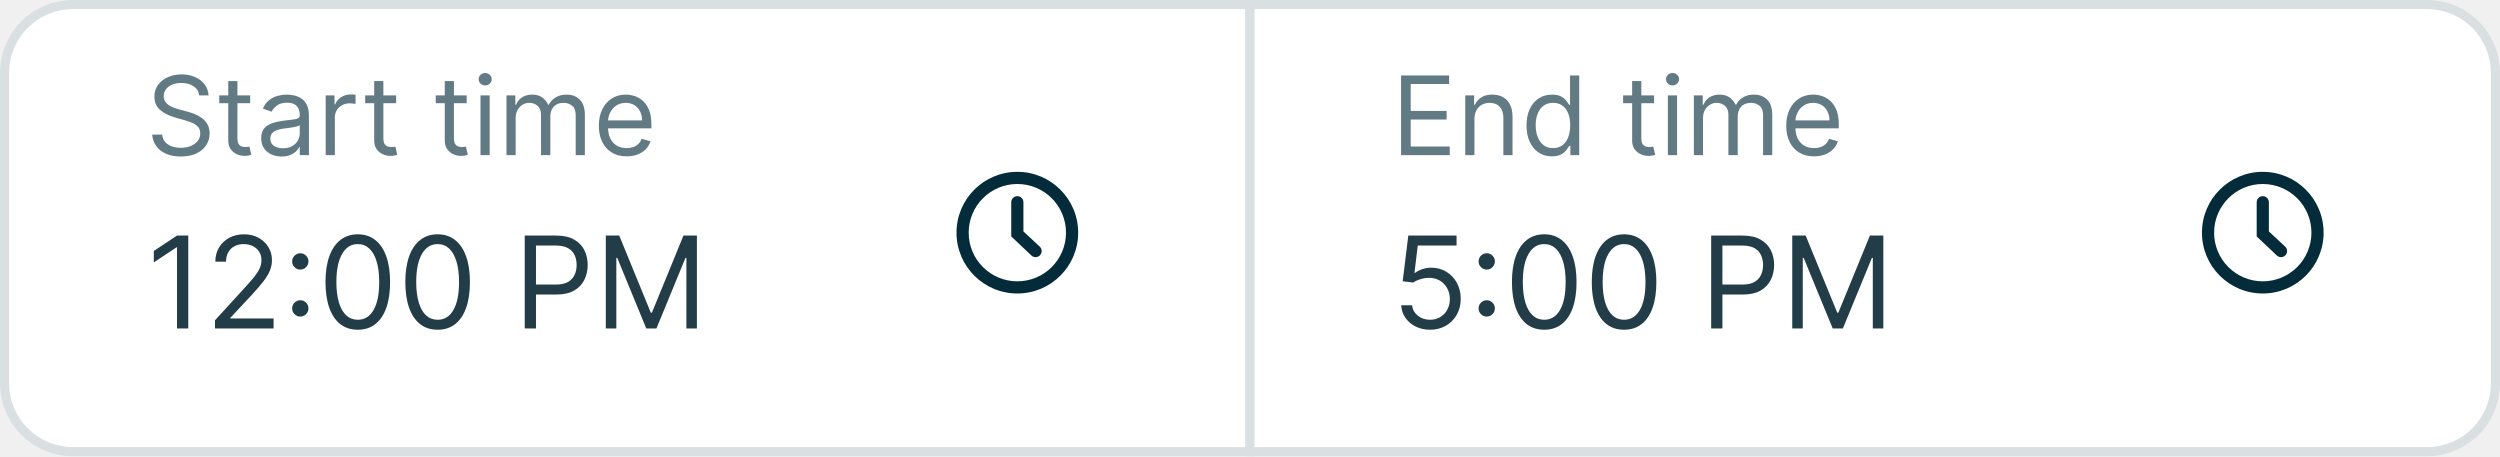
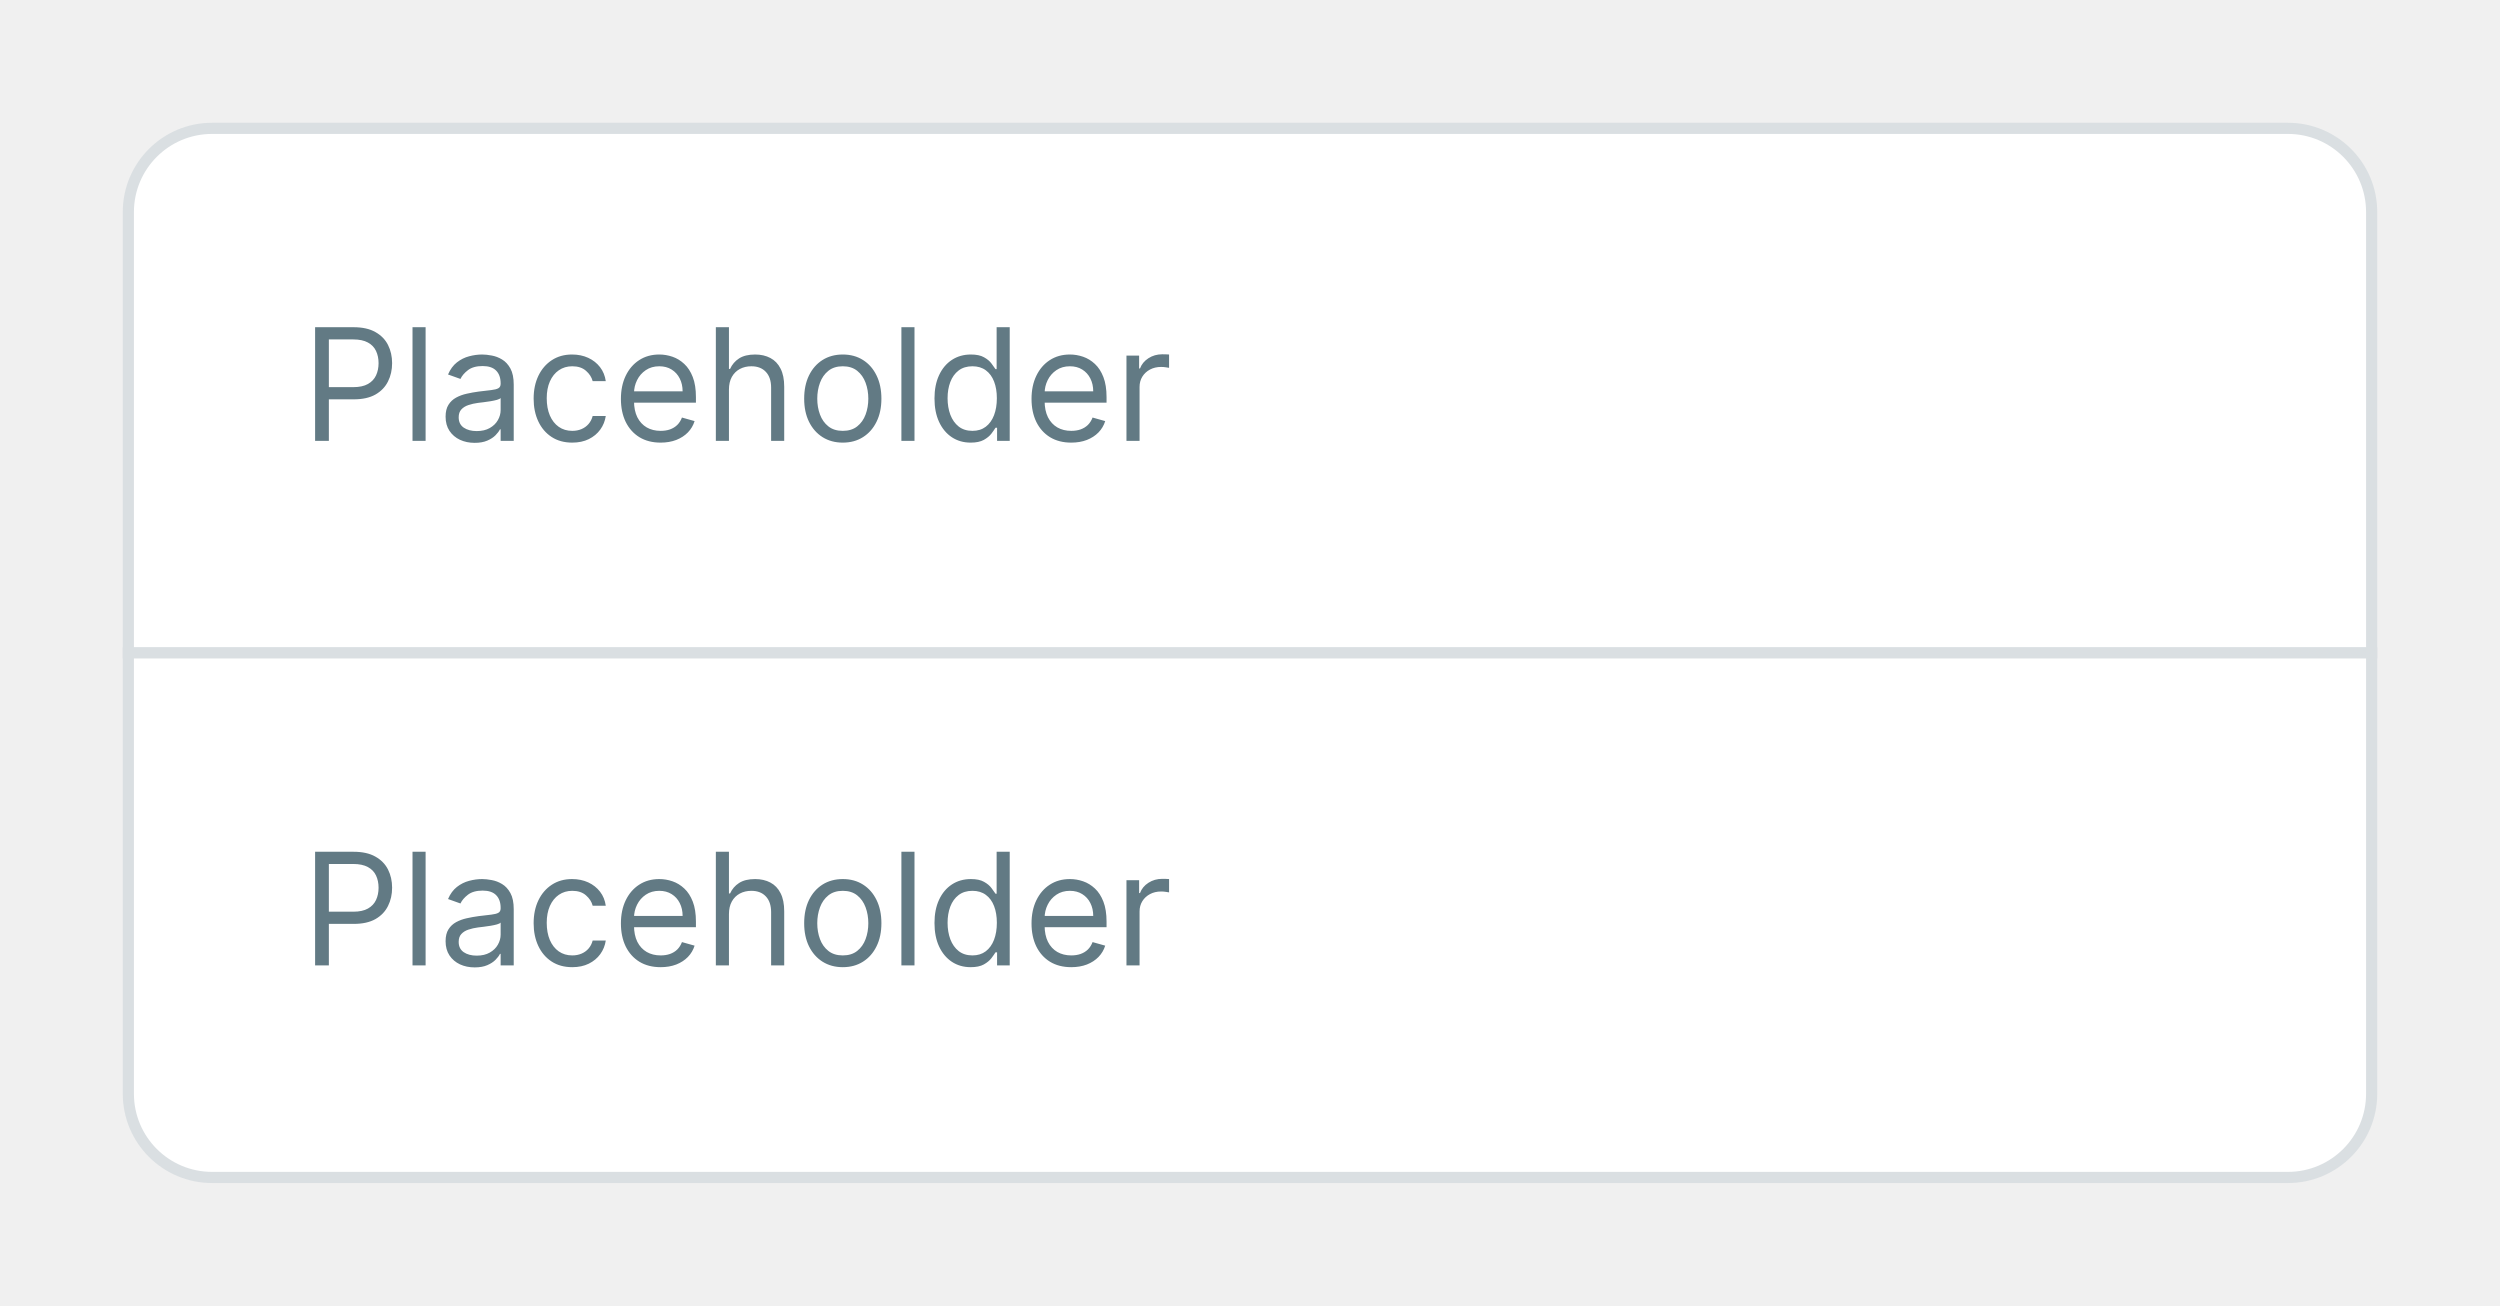
- <svg xmlns="http://www.w3.org/2000/svg" width="274" height="50" viewBox="0 0 274 50" fill="none">
-   <path d="M8 0.5H137V49.5H8C3.858 49.5 0.5 46.142 0.5 42V8C0.5 3.858 3.858 0.5 8 0.5Z" fill="white" />
-   <path d="M8 0.5H137V49.5H8C3.858 49.5 0.5 46.142 0.5 42V8C0.5 3.858 3.858 0.5 8 0.5Z" stroke="#DADFE2" stroke-linecap="round" />
-   <path d="M21.829 10.454C21.778 10.023 21.571 9.688 21.207 9.449C20.844 9.21 20.398 9.091 19.869 9.091C19.483 9.091 19.145 9.153 18.855 9.278C18.568 9.403 18.344 9.575 18.182 9.794C18.023 10.013 17.943 10.261 17.943 10.54C17.943 10.773 17.999 10.973 18.109 11.141C18.223 11.305 18.368 11.443 18.544 11.554C18.72 11.662 18.905 11.751 19.098 11.822C19.291 11.891 19.469 11.946 19.631 11.989L20.517 12.227C20.744 12.287 20.997 12.369 21.276 12.474C21.557 12.579 21.825 12.723 22.081 12.905C22.34 13.084 22.553 13.314 22.72 13.595C22.888 13.876 22.972 14.222 22.972 14.631C22.972 15.102 22.848 15.528 22.601 15.909C22.357 16.29 21.999 16.592 21.527 16.817C21.058 17.041 20.489 17.153 19.818 17.153C19.193 17.153 18.652 17.053 18.195 16.851C17.74 16.649 17.382 16.368 17.121 16.007C16.862 15.646 16.716 15.227 16.682 14.75H17.773C17.801 15.079 17.912 15.352 18.105 15.568C18.301 15.781 18.548 15.94 18.847 16.046C19.148 16.148 19.472 16.199 19.818 16.199C20.222 16.199 20.584 16.134 20.905 16.003C21.226 15.869 21.48 15.685 21.668 15.449C21.855 15.21 21.949 14.932 21.949 14.614C21.949 14.324 21.868 14.088 21.706 13.906C21.544 13.724 21.331 13.577 21.067 13.463C20.803 13.349 20.517 13.25 20.21 13.165L19.136 12.858C18.454 12.662 17.915 12.382 17.517 12.018C17.119 11.655 16.921 11.179 16.921 10.591C16.921 10.102 17.053 9.676 17.317 9.312C17.584 8.946 17.942 8.662 18.391 8.46C18.842 8.256 19.347 8.153 19.903 8.153C20.466 8.153 20.966 8.254 21.403 8.456C21.841 8.655 22.188 8.928 22.443 9.274C22.702 9.621 22.838 10.014 22.852 10.454H21.829ZM27.419 10.454V11.307H24.027V10.454H27.419ZM25.016 8.886H26.022V15.125C26.022 15.409 26.063 15.622 26.145 15.764C26.23 15.903 26.338 15.997 26.469 16.046C26.603 16.091 26.743 16.114 26.891 16.114C27.002 16.114 27.093 16.108 27.164 16.097C27.235 16.082 27.291 16.071 27.334 16.062L27.539 16.966C27.471 16.991 27.375 17.017 27.253 17.043C27.131 17.071 26.976 17.085 26.789 17.085C26.505 17.085 26.226 17.024 25.953 16.902C25.684 16.78 25.459 16.594 25.28 16.344C25.104 16.094 25.016 15.778 25.016 15.398V8.886ZM30.858 17.153C30.444 17.153 30.067 17.075 29.729 16.919C29.391 16.76 29.122 16.531 28.924 16.233C28.725 15.932 28.625 15.568 28.625 15.142C28.625 14.767 28.699 14.463 28.847 14.23C28.995 13.994 29.192 13.81 29.439 13.676C29.686 13.543 29.959 13.443 30.258 13.378C30.559 13.31 30.861 13.256 31.165 13.216C31.563 13.165 31.885 13.126 32.133 13.101C32.383 13.072 32.564 13.026 32.678 12.96C32.794 12.895 32.853 12.781 32.853 12.619V12.585C32.853 12.165 32.738 11.838 32.508 11.605C32.28 11.372 31.935 11.256 31.472 11.256C30.992 11.256 30.615 11.361 30.343 11.571C30.07 11.781 29.878 12.006 29.767 12.244L28.813 11.903C28.983 11.506 29.211 11.196 29.495 10.974C29.782 10.75 30.094 10.594 30.432 10.506C30.773 10.415 31.108 10.369 31.438 10.369C31.648 10.369 31.89 10.395 32.162 10.446C32.438 10.494 32.703 10.595 32.959 10.749C33.218 10.902 33.432 11.133 33.603 11.443C33.773 11.753 33.858 12.168 33.858 12.688V17H32.853V16.114H32.801C32.733 16.256 32.62 16.408 32.461 16.57C32.301 16.732 32.09 16.869 31.826 16.983C31.561 17.097 31.239 17.153 30.858 17.153ZM31.012 16.25C31.409 16.25 31.745 16.172 32.017 16.016C32.293 15.859 32.5 15.658 32.64 15.411C32.782 15.163 32.853 14.903 32.853 14.631V13.71C32.81 13.761 32.716 13.808 32.571 13.851C32.429 13.891 32.265 13.926 32.077 13.957C31.892 13.986 31.712 14.011 31.536 14.034C31.363 14.054 31.222 14.071 31.114 14.085C30.853 14.119 30.608 14.175 30.381 14.251C30.157 14.325 29.975 14.438 29.836 14.588C29.699 14.736 29.631 14.938 29.631 15.193C29.631 15.543 29.76 15.807 30.019 15.986C30.28 16.162 30.611 16.25 31.012 16.25ZM35.694 17V10.454H36.666V11.443H36.734C36.853 11.119 37.069 10.857 37.381 10.655C37.694 10.453 38.046 10.352 38.438 10.352C38.512 10.352 38.604 10.354 38.715 10.357C38.826 10.359 38.91 10.364 38.967 10.369V11.392C38.932 11.383 38.854 11.371 38.732 11.354C38.613 11.334 38.486 11.324 38.353 11.324C38.035 11.324 37.751 11.391 37.501 11.524C37.254 11.655 37.057 11.837 36.913 12.07C36.771 12.3 36.7 12.562 36.7 12.858V17H35.694ZM43.416 10.454V11.307H40.023V10.454H43.416ZM41.012 8.886H42.018V15.125C42.018 15.409 42.059 15.622 42.141 15.764C42.227 15.903 42.334 15.997 42.465 16.046C42.599 16.091 42.739 16.114 42.887 16.114C42.998 16.114 43.089 16.108 43.16 16.097C43.231 16.082 43.288 16.071 43.33 16.062L43.535 16.966C43.467 16.991 43.371 17.017 43.249 17.043C43.127 17.071 42.972 17.085 42.785 17.085C42.501 17.085 42.222 17.024 41.95 16.902C41.68 16.78 41.455 16.594 41.276 16.344C41.1 16.094 41.012 15.778 41.012 15.398V8.886ZM51.15 10.454V11.307H47.758V10.454H51.15ZM48.746 8.886H49.752V15.125C49.752 15.409 49.793 15.622 49.876 15.764C49.961 15.903 50.069 15.997 50.2 16.046C50.333 16.091 50.474 16.114 50.621 16.114C50.732 16.114 50.823 16.108 50.894 16.097C50.965 16.082 51.022 16.071 51.065 16.062L51.269 16.966C51.201 16.991 51.106 17.017 50.984 17.043C50.861 17.071 50.707 17.085 50.519 17.085C50.235 17.085 49.957 17.024 49.684 16.902C49.414 16.78 49.19 16.594 49.011 16.344C48.834 16.094 48.746 15.778 48.746 15.398V8.886ZM52.663 17V10.454H53.668V17H52.663ZM53.174 9.364C52.978 9.364 52.809 9.297 52.667 9.163C52.528 9.03 52.458 8.869 52.458 8.682C52.458 8.494 52.528 8.334 52.667 8.2C52.809 8.067 52.978 8 53.174 8C53.37 8 53.538 8.067 53.677 8.2C53.819 8.334 53.89 8.494 53.89 8.682C53.89 8.869 53.819 9.03 53.677 9.163C53.538 9.297 53.37 9.364 53.174 9.364ZM55.51 17V10.454H56.482V11.477H56.567C56.703 11.128 56.924 10.857 57.228 10.663C57.532 10.467 57.897 10.369 58.323 10.369C58.755 10.369 59.114 10.467 59.401 10.663C59.691 10.857 59.916 11.128 60.078 11.477H60.147C60.314 11.139 60.566 10.871 60.901 10.672C61.236 10.47 61.638 10.369 62.107 10.369C62.692 10.369 63.171 10.553 63.543 10.919C63.915 11.283 64.101 11.849 64.101 12.619V17H63.096V12.619C63.096 12.136 62.963 11.791 62.699 11.584C62.435 11.376 62.124 11.273 61.766 11.273C61.306 11.273 60.949 11.412 60.696 11.69C60.444 11.966 60.317 12.315 60.317 12.739V17H59.294V12.517C59.294 12.145 59.174 11.845 58.932 11.618C58.691 11.388 58.38 11.273 57.999 11.273C57.738 11.273 57.493 11.342 57.266 11.482C57.041 11.621 56.86 11.814 56.721 12.061C56.584 12.305 56.516 12.588 56.516 12.909V17H55.51ZM68.684 17.136C68.054 17.136 67.51 16.997 67.052 16.719C66.598 16.438 66.247 16.046 66 15.543C65.755 15.037 65.633 14.449 65.633 13.778C65.633 13.108 65.755 12.517 66 12.006C66.247 11.492 66.591 11.091 67.031 10.804C67.474 10.514 67.991 10.369 68.582 10.369C68.923 10.369 69.26 10.426 69.592 10.54C69.924 10.653 70.227 10.838 70.5 11.094C70.772 11.347 70.99 11.682 71.152 12.099C71.314 12.517 71.394 13.031 71.394 13.642V14.068H66.349V13.199H70.372C70.372 12.829 70.298 12.5 70.15 12.21C70.005 11.921 69.798 11.692 69.528 11.524C69.261 11.357 68.946 11.273 68.582 11.273C68.181 11.273 67.835 11.372 67.542 11.571C67.252 11.767 67.029 12.023 66.873 12.338C66.717 12.653 66.639 12.992 66.639 13.352V13.932C66.639 14.426 66.724 14.845 66.894 15.189C67.068 15.53 67.308 15.79 67.615 15.969C67.921 16.145 68.278 16.233 68.684 16.233C68.948 16.233 69.187 16.196 69.4 16.122C69.616 16.046 69.802 15.932 69.959 15.781C70.115 15.628 70.235 15.438 70.321 15.21L71.292 15.483C71.19 15.812 71.018 16.102 70.777 16.352C70.535 16.599 70.237 16.793 69.882 16.932C69.527 17.068 69.127 17.136 68.684 17.136Z" fill="#627A84" />
-   <path d="M20.634 25.818V36H19.401V27.111H19.341L16.855 28.761V27.509L19.401 25.818H20.634ZM23.562 36V35.105L26.923 31.426C27.317 30.995 27.642 30.621 27.897 30.303C28.152 29.981 28.341 29.68 28.464 29.398C28.59 29.113 28.653 28.814 28.653 28.503C28.653 28.145 28.567 27.835 28.394 27.573C28.225 27.311 27.993 27.109 27.698 26.967C27.403 26.824 27.072 26.753 26.704 26.753C26.313 26.753 25.971 26.834 25.68 26.996C25.391 27.155 25.168 27.379 25.009 27.668C24.853 27.956 24.775 28.294 24.775 28.682H23.602C23.602 28.085 23.739 27.562 24.014 27.111C24.289 26.66 24.664 26.309 25.138 26.057C25.615 25.805 26.15 25.679 26.744 25.679C27.34 25.679 27.869 25.805 28.329 26.057C28.79 26.309 29.151 26.648 29.413 27.076C29.675 27.504 29.806 27.979 29.806 28.503C29.806 28.877 29.738 29.244 29.602 29.602C29.47 29.956 29.238 30.352 28.906 30.79C28.578 31.224 28.122 31.754 27.539 32.381L25.252 34.827V34.906H29.985V36H23.562ZM32.913 34.697C32.668 34.697 32.458 34.61 32.282 34.434C32.106 34.258 32.019 34.048 32.019 33.803C32.019 33.557 32.106 33.347 32.282 33.171C32.458 32.995 32.668 32.908 32.913 32.908C33.159 32.908 33.369 32.995 33.545 33.171C33.72 33.347 33.808 33.557 33.808 33.803C33.808 33.965 33.767 34.114 33.684 34.25C33.604 34.386 33.497 34.495 33.361 34.578C33.228 34.658 33.079 34.697 32.913 34.697ZM32.913 29.547C32.668 29.547 32.458 29.459 32.282 29.283C32.106 29.108 32.019 28.897 32.019 28.652C32.019 28.407 32.106 28.196 32.282 28.021C32.458 27.845 32.668 27.757 32.913 27.757C33.159 27.757 33.369 27.845 33.545 28.021C33.72 28.196 33.808 28.407 33.808 28.652C33.808 28.814 33.767 28.963 33.684 29.099C33.604 29.235 33.497 29.345 33.361 29.428C33.228 29.507 33.079 29.547 32.913 29.547ZM39.215 36.139C38.466 36.139 37.828 35.935 37.301 35.528C36.774 35.117 36.371 34.522 36.093 33.743C35.814 32.961 35.675 32.016 35.675 30.909C35.675 29.809 35.814 28.869 36.093 28.09C36.374 27.308 36.779 26.711 37.306 26.3C37.836 25.886 38.472 25.679 39.215 25.679C39.957 25.679 40.592 25.886 41.119 26.3C41.649 26.711 42.054 27.308 42.332 28.09C42.614 28.869 42.755 29.809 42.755 30.909C42.755 32.016 42.615 32.961 42.337 33.743C42.059 34.522 41.656 35.117 41.129 35.528C40.602 35.935 39.964 36.139 39.215 36.139ZM39.215 35.045C39.957 35.045 40.534 34.688 40.945 33.972C41.356 33.256 41.561 32.235 41.561 30.909C41.561 30.027 41.467 29.277 41.278 28.657C41.092 28.037 40.824 27.565 40.473 27.24C40.125 26.915 39.705 26.753 39.215 26.753C38.479 26.753 37.904 27.116 37.49 27.842C37.075 28.564 36.868 29.587 36.868 30.909C36.868 31.791 36.961 32.54 37.147 33.156C37.332 33.773 37.599 34.242 37.947 34.563C38.298 34.885 38.721 35.045 39.215 35.045ZM47.965 36.139C47.216 36.139 46.578 35.935 46.051 35.528C45.524 35.117 45.121 34.522 44.843 33.743C44.564 32.961 44.425 32.016 44.425 30.909C44.425 29.809 44.564 28.869 44.843 28.09C45.124 27.308 45.529 26.711 46.056 26.3C46.586 25.886 47.222 25.679 47.965 25.679C48.707 25.679 49.342 25.886 49.869 26.3C50.399 26.711 50.804 27.308 51.082 28.09C51.364 28.869 51.505 29.809 51.505 30.909C51.505 32.016 51.365 32.961 51.087 33.743C50.809 34.522 50.406 35.117 49.879 35.528C49.352 35.935 48.714 36.139 47.965 36.139ZM47.965 35.045C48.707 35.045 49.284 34.688 49.695 33.972C50.106 33.256 50.311 32.235 50.311 30.909C50.311 30.027 50.217 29.277 50.028 28.657C49.842 28.037 49.574 27.565 49.223 27.24C48.875 26.915 48.455 26.753 47.965 26.753C47.229 26.753 46.654 27.116 46.24 27.842C45.825 28.564 45.618 29.587 45.618 30.909C45.618 31.791 45.711 32.54 45.897 33.156C46.082 33.773 46.349 34.242 46.697 34.563C47.048 34.885 47.471 35.045 47.965 35.045ZM57.51 36V25.818H60.951C61.749 25.818 62.402 25.962 62.909 26.251C63.42 26.536 63.798 26.922 64.043 27.409C64.288 27.896 64.411 28.44 64.411 29.04C64.411 29.64 64.288 30.185 64.043 30.675C63.801 31.166 63.426 31.557 62.919 31.849C62.412 32.137 61.763 32.281 60.971 32.281H58.505V31.188H60.931C61.478 31.188 61.917 31.093 62.248 30.904C62.58 30.715 62.82 30.46 62.969 30.139C63.122 29.814 63.198 29.447 63.198 29.04C63.198 28.632 63.122 28.267 62.969 27.946C62.82 27.625 62.578 27.373 62.243 27.19C61.908 27.005 61.464 26.912 60.911 26.912H58.743V36H57.51ZM66.397 25.818H67.869L71.329 34.27H71.448L74.908 25.818H76.38V36H75.227V28.264H75.127L71.945 36H70.832L67.65 28.264H67.55V36H66.397V25.818Z" fill="#233D48" />
-   <path d="M111.5 21.5C111.132 21.5 110.833 21.798 110.833 22.167V25.915L113.029 27.989C113.152 28.112 113.31 28.177 113.471 28.184C113.651 28.192 113.834 28.127 113.972 27.989C114.106 27.854 114.171 27.676 114.167 27.5C114.162 27.335 114.097 27.172 113.972 27.046L112.167 25.363V22.167C112.167 21.798 111.868 21.5 111.5 21.5Z" fill="#032B3A" />
-   <path d="M118.167 25.5C118.167 29.182 115.182 32.167 111.5 32.167C107.818 32.167 104.833 29.182 104.833 25.5C104.833 21.818 107.818 18.833 111.5 18.833C115.182 18.833 118.167 21.818 118.167 25.5ZM116.833 25.5C116.833 22.554 114.446 20.167 111.5 20.167C108.555 20.167 106.167 22.554 106.167 25.5C106.167 28.445 108.555 30.833 111.5 30.833C114.446 30.833 116.833 28.445 116.833 25.5Z" fill="#032B3A" />
-   <path d="M137 0.5H266C270.142 0.5 273.5 3.858 273.5 8V42C273.5 46.142 270.142 49.5 266 49.5H137V0.5Z" fill="white" />
-   <path d="M137 0.5H266C270.142 0.5 273.5 3.858 273.5 8V42C273.5 46.142 270.142 49.5 266 49.5H137V0.5Z" stroke="#DADFE2" stroke-linecap="round" />
-   <path d="M153.557 17V8.273H158.824V9.21H154.614V12.159H158.551V13.097H154.614V16.062H158.892V17H153.557ZM161.598 13.062V17H160.592V10.454H161.564V11.477H161.649C161.803 11.145 162.036 10.878 162.348 10.676C162.661 10.472 163.064 10.369 163.558 10.369C164.001 10.369 164.389 10.46 164.722 10.642C165.054 10.821 165.313 11.094 165.497 11.46C165.682 11.824 165.774 12.284 165.774 12.841V17H164.768V12.909C164.768 12.395 164.635 11.994 164.368 11.707C164.101 11.418 163.734 11.273 163.268 11.273C162.947 11.273 162.661 11.342 162.408 11.482C162.158 11.621 161.96 11.824 161.815 12.091C161.67 12.358 161.598 12.682 161.598 13.062ZM170.083 17.136C169.538 17.136 169.056 16.999 168.639 16.723C168.221 16.445 167.895 16.053 167.659 15.547C167.423 15.038 167.305 14.438 167.305 13.744C167.305 13.057 167.423 12.46 167.659 11.954C167.895 11.449 168.223 11.058 168.643 10.783C169.064 10.507 169.549 10.369 170.1 10.369C170.527 10.369 170.863 10.44 171.11 10.582C171.36 10.722 171.551 10.881 171.681 11.06C171.815 11.236 171.919 11.381 171.993 11.494H172.078V8.273H173.083V17H172.112V15.994H171.993C171.919 16.114 171.814 16.264 171.677 16.446C171.541 16.625 171.346 16.785 171.093 16.928C170.841 17.067 170.504 17.136 170.083 17.136ZM170.22 16.233C170.623 16.233 170.964 16.128 171.243 15.918C171.521 15.704 171.733 15.411 171.877 15.036C172.022 14.658 172.095 14.222 172.095 13.727C172.095 13.239 172.024 12.811 171.882 12.445C171.74 12.075 171.529 11.788 171.251 11.584C170.973 11.376 170.629 11.273 170.22 11.273C169.794 11.273 169.439 11.382 169.154 11.601C168.873 11.817 168.662 12.111 168.52 12.483C168.38 12.852 168.311 13.267 168.311 13.727C168.311 14.193 168.382 14.617 168.524 14.997C168.669 15.375 168.882 15.676 169.163 15.901C169.447 16.122 169.799 16.233 170.22 16.233ZM181.287 10.454V11.307H177.895V10.454H181.287ZM178.883 8.886H179.889V15.125C179.889 15.409 179.93 15.622 180.012 15.764C180.098 15.903 180.206 15.997 180.336 16.046C180.47 16.091 180.61 16.114 180.758 16.114C180.869 16.114 180.96 16.108 181.031 16.097C181.102 16.082 181.159 16.071 181.201 16.062L181.406 16.966C181.338 16.991 181.243 17.017 181.12 17.043C180.998 17.071 180.843 17.085 180.656 17.085C180.372 17.085 180.093 17.024 179.821 16.902C179.551 16.78 179.326 16.594 179.147 16.344C178.971 16.094 178.883 15.778 178.883 15.398V8.886ZM182.799 17V10.454H183.805V17H182.799ZM183.311 9.364C183.115 9.364 182.946 9.297 182.804 9.163C182.664 9.03 182.595 8.869 182.595 8.682C182.595 8.494 182.664 8.334 182.804 8.2C182.946 8.067 183.115 8 183.311 8C183.507 8 183.674 8.067 183.814 8.2C183.956 8.334 184.027 8.494 184.027 8.682C184.027 8.869 183.956 9.03 183.814 9.163C183.674 9.297 183.507 9.364 183.311 9.364ZM185.647 17V10.454H186.619V11.477H186.704C186.84 11.128 187.06 10.857 187.364 10.663C187.668 10.467 188.033 10.369 188.46 10.369C188.891 10.369 189.251 10.467 189.538 10.663C189.827 10.857 190.053 11.128 190.215 11.477H190.283C190.451 11.139 190.702 10.871 191.038 10.672C191.373 10.47 191.775 10.369 192.244 10.369C192.829 10.369 193.308 10.553 193.68 10.919C194.052 11.283 194.238 11.849 194.238 12.619V17H193.232V12.619C193.232 12.136 193.1 11.791 192.836 11.584C192.572 11.376 192.261 11.273 191.903 11.273C191.442 11.273 191.086 11.412 190.833 11.69C190.58 11.966 190.454 12.315 190.454 12.739V17H189.431V12.517C189.431 12.145 189.31 11.845 189.069 11.618C188.827 11.388 188.516 11.273 188.136 11.273C187.874 11.273 187.63 11.342 187.403 11.482C187.178 11.621 186.996 11.814 186.857 12.061C186.721 12.305 186.653 12.588 186.653 12.909V17H185.647ZM198.821 17.136C198.19 17.136 197.646 16.997 197.189 16.719C196.734 16.438 196.384 16.046 196.136 15.543C195.892 15.037 195.77 14.449 195.77 13.778C195.77 13.108 195.892 12.517 196.136 12.006C196.384 11.492 196.727 11.091 197.168 10.804C197.611 10.514 198.128 10.369 198.719 10.369C199.06 10.369 199.396 10.426 199.729 10.54C200.061 10.653 200.364 10.838 200.636 11.094C200.909 11.347 201.126 11.682 201.288 12.099C201.45 12.517 201.531 13.031 201.531 13.642V14.068H196.486V13.199H200.509C200.509 12.829 200.435 12.5 200.287 12.21C200.142 11.921 199.935 11.692 199.665 11.524C199.398 11.357 199.082 11.273 198.719 11.273C198.318 11.273 197.972 11.372 197.679 11.571C197.389 11.767 197.166 12.023 197.01 12.338C196.854 12.653 196.776 12.992 196.776 13.352V13.932C196.776 14.426 196.861 14.845 197.031 15.189C197.205 15.53 197.445 15.79 197.751 15.969C198.058 16.145 198.415 16.233 198.821 16.233C199.085 16.233 199.324 16.196 199.537 16.122C199.753 16.046 199.939 15.932 200.095 15.781C200.251 15.628 200.372 15.438 200.457 15.21L201.429 15.483C201.327 15.812 201.155 16.102 200.913 16.352C200.672 16.599 200.374 16.793 200.018 16.932C199.663 17.068 199.264 17.136 198.821 17.136Z" fill="#627A84" />
-   <path d="M156.736 36.139C156.152 36.139 155.627 36.023 155.16 35.791C154.692 35.559 154.318 35.241 154.036 34.837C153.754 34.432 153.6 33.972 153.574 33.455H154.767C154.813 33.915 155.022 34.296 155.393 34.598C155.768 34.896 156.215 35.045 156.736 35.045C157.153 35.045 157.525 34.948 157.849 34.752C158.178 34.557 158.434 34.288 158.62 33.947C158.809 33.602 158.903 33.213 158.903 32.778C158.903 32.334 158.806 31.938 158.61 31.59C158.418 31.239 158.153 30.962 157.815 30.76C157.477 30.558 157.09 30.455 156.656 30.452C156.345 30.448 156.025 30.496 155.697 30.596C155.369 30.692 155.098 30.816 154.886 30.969L153.733 30.829L154.349 25.818H159.639V26.912H155.384L155.026 29.915H155.085C155.294 29.749 155.556 29.611 155.871 29.502C156.186 29.393 156.514 29.338 156.855 29.338C157.478 29.338 158.033 29.487 158.521 29.785C159.011 30.081 159.396 30.485 159.674 30.999C159.956 31.512 160.097 32.099 160.097 32.758C160.097 33.408 159.951 33.988 159.659 34.499C159.371 35.006 158.973 35.407 158.466 35.702C157.959 35.993 157.382 36.139 156.736 36.139ZM162.947 34.697C162.701 34.697 162.491 34.61 162.315 34.434C162.14 34.258 162.052 34.048 162.052 33.803C162.052 33.557 162.14 33.347 162.315 33.171C162.491 32.995 162.701 32.908 162.947 32.908C163.192 32.908 163.402 32.995 163.578 33.171C163.754 33.347 163.841 33.557 163.841 33.803C163.841 33.965 163.8 34.114 163.717 34.25C163.638 34.386 163.53 34.495 163.394 34.578C163.261 34.658 163.112 34.697 162.947 34.697ZM162.947 29.547C162.701 29.547 162.491 29.459 162.315 29.283C162.14 29.108 162.052 28.897 162.052 28.652C162.052 28.407 162.14 28.196 162.315 28.021C162.491 27.845 162.701 27.757 162.947 27.757C163.192 27.757 163.402 27.845 163.578 28.021C163.754 28.196 163.841 28.407 163.841 28.652C163.841 28.814 163.8 28.963 163.717 29.099C163.638 29.235 163.53 29.345 163.394 29.428C163.261 29.507 163.112 29.547 162.947 29.547ZM169.248 36.139C168.499 36.139 167.861 35.935 167.334 35.528C166.807 35.117 166.404 34.522 166.126 33.743C165.847 32.961 165.708 32.016 165.708 30.909C165.708 29.809 165.847 28.869 166.126 28.09C166.408 27.308 166.812 26.711 167.339 26.3C167.869 25.886 168.506 25.679 169.248 25.679C169.99 25.679 170.625 25.886 171.152 26.3C171.682 26.711 172.087 27.308 172.365 28.09C172.647 28.869 172.788 29.809 172.788 30.909C172.788 32.016 172.649 32.961 172.37 33.743C172.092 34.522 171.689 35.117 171.162 35.528C170.635 35.935 169.997 36.139 169.248 36.139ZM169.248 35.045C169.99 35.045 170.567 34.688 170.978 33.972C171.389 33.256 171.595 32.235 171.595 30.909C171.595 30.027 171.5 29.277 171.311 28.657C171.126 28.037 170.857 27.565 170.506 27.24C170.158 26.915 169.739 26.753 169.248 26.753C168.512 26.753 167.937 27.116 167.523 27.842C167.109 28.564 166.901 29.587 166.901 30.909C166.901 31.791 166.994 32.54 167.18 33.156C167.365 33.773 167.632 34.242 167.98 34.563C168.332 34.885 168.754 35.045 169.248 35.045ZM177.998 36.139C177.249 36.139 176.611 35.935 176.084 35.528C175.557 35.117 175.154 34.522 174.876 33.743C174.597 32.961 174.458 32.016 174.458 30.909C174.458 29.809 174.597 28.869 174.876 28.09C175.158 27.308 175.562 26.711 176.089 26.3C176.619 25.886 177.256 25.679 177.998 25.679C178.74 25.679 179.375 25.886 179.902 26.3C180.432 26.711 180.837 27.308 181.115 28.09C181.397 28.869 181.538 29.809 181.538 30.909C181.538 32.016 181.399 32.961 181.12 33.743C180.842 34.522 180.439 35.117 179.912 35.528C179.385 35.935 178.747 36.139 177.998 36.139ZM177.998 35.045C178.74 35.045 179.317 34.688 179.728 33.972C180.139 33.256 180.345 32.235 180.345 30.909C180.345 30.027 180.25 29.277 180.061 28.657C179.876 28.037 179.607 27.565 179.256 27.24C178.908 26.915 178.489 26.753 177.998 26.753C177.262 26.753 176.687 27.116 176.273 27.842C175.859 28.564 175.651 29.587 175.651 30.909C175.651 31.791 175.744 32.54 175.93 33.156C176.115 33.773 176.382 34.242 176.73 34.563C177.082 34.885 177.504 35.045 177.998 35.045ZM187.544 36V25.818H190.984C191.783 25.818 192.436 25.962 192.943 26.251C193.453 26.536 193.831 26.922 194.076 27.409C194.321 27.896 194.444 28.44 194.444 29.04C194.444 29.64 194.321 30.185 194.076 30.675C193.834 31.166 193.46 31.557 192.953 31.849C192.445 32.137 191.796 32.281 191.004 32.281H188.538V31.188H190.964C191.511 31.188 191.95 31.093 192.281 30.904C192.613 30.715 192.853 30.46 193.002 30.139C193.155 29.814 193.231 29.447 193.231 29.04C193.231 28.632 193.155 28.267 193.002 27.946C192.853 27.625 192.611 27.373 192.276 27.19C191.942 27.005 191.498 26.912 190.944 26.912H188.776V36H187.544ZM196.43 25.818H197.902L201.362 34.27H201.481L204.942 25.818H206.413V36H205.26V28.264H205.16L201.979 36H200.865L197.683 28.264H197.584V36H196.43V25.818Z" fill="#233D48" />
-   <path d="M248 21.5C247.632 21.5 247.333 21.798 247.333 22.167V25.915L249.529 27.989C249.652 28.112 249.81 28.177 249.971 28.184C250.151 28.192 250.334 28.127 250.472 27.989C250.606 27.854 250.671 27.676 250.667 27.5C250.662 27.335 250.597 27.172 250.472 27.046L248.667 25.363V22.167C248.667 21.798 248.368 21.5 248 21.5Z" fill="#032B3A" />
-   <path d="M254.667 25.5C254.667 29.182 251.682 32.167 248 32.167C244.318 32.167 241.333 29.182 241.333 25.5C241.333 21.818 244.318 18.833 248 18.833C251.682 18.833 254.667 21.818 254.667 25.5ZM253.333 25.5C253.333 22.554 250.946 20.167 248 20.167C245.055 20.167 242.667 22.554 242.667 25.5C242.667 28.445 245.055 30.833 248 30.833C250.946 30.833 253.333 28.445 253.333 25.5Z" fill="#032B3A" />
+ <svg xmlns="http://www.w3.org/2000/svg" width="224" height="117" viewBox="0 0 224 117" fill="none">
+   <path d="M19 11.5H205C209.142 11.5 212.5 14.858 212.5 19V58.5H11.5V19C11.5 14.858 14.858 11.5 19 11.5Z" fill="white" />
+   <path d="M19 11.5H205C209.142 11.5 212.5 14.858 212.5 19V58.5H11.5V19C11.5 14.858 14.858 11.5 19 11.5Z" stroke="#DADFE2" stroke-linecap="round" />
+   <path d="M28.233 39.5V29.318H31.673C32.472 29.318 33.125 29.462 33.632 29.751C34.142 30.036 34.52 30.422 34.766 30.909C35.011 31.396 35.133 31.94 35.133 32.54C35.133 33.14 35.011 33.685 34.766 34.175C34.524 34.666 34.149 35.057 33.642 35.349C33.135 35.637 32.485 35.781 31.693 35.781H29.227V34.688H31.653C32.2 34.688 32.639 34.593 32.971 34.404C33.302 34.215 33.543 33.96 33.692 33.639C33.844 33.314 33.92 32.947 33.92 32.54C33.92 32.132 33.844 31.767 33.692 31.446C33.543 31.125 33.301 30.873 32.966 30.69C32.631 30.505 32.187 30.412 31.634 30.412H29.466V39.5H28.233ZM38.134 29.318V39.5H36.961V29.318H38.134ZM42.53 39.679C42.046 39.679 41.607 39.588 41.212 39.406C40.818 39.22 40.505 38.953 40.273 38.605C40.041 38.254 39.925 37.83 39.925 37.332C39.925 36.895 40.011 36.54 40.183 36.269C40.356 35.993 40.586 35.778 40.874 35.622C41.163 35.466 41.481 35.35 41.829 35.274C42.18 35.195 42.533 35.132 42.888 35.085C43.352 35.026 43.728 34.981 44.017 34.951C44.308 34.918 44.52 34.863 44.653 34.787C44.789 34.711 44.857 34.578 44.857 34.389V34.349C44.857 33.859 44.722 33.478 44.454 33.206C44.189 32.934 43.786 32.798 43.246 32.798C42.686 32.798 42.247 32.921 41.928 33.166C41.61 33.411 41.386 33.673 41.257 33.952L40.144 33.554C40.343 33.09 40.608 32.729 40.939 32.47C41.274 32.208 41.638 32.026 42.033 31.923C42.431 31.817 42.822 31.764 43.206 31.764C43.451 31.764 43.733 31.794 44.051 31.854C44.373 31.91 44.683 32.028 44.981 32.207C45.283 32.386 45.533 32.656 45.732 33.017C45.931 33.378 46.03 33.862 46.03 34.469V39.5H44.857V38.466H44.797C44.718 38.632 44.585 38.809 44.399 38.998C44.214 39.187 43.967 39.347 43.659 39.48C43.35 39.613 42.974 39.679 42.53 39.679ZM42.709 38.625C43.173 38.625 43.564 38.534 43.882 38.352C44.204 38.169 44.446 37.934 44.608 37.646C44.774 37.357 44.857 37.054 44.857 36.736V35.662C44.807 35.722 44.698 35.776 44.529 35.826C44.363 35.872 44.171 35.914 43.952 35.95C43.736 35.983 43.526 36.013 43.321 36.04C43.118 36.063 42.954 36.083 42.828 36.099C42.523 36.139 42.238 36.204 41.973 36.293C41.711 36.38 41.499 36.51 41.337 36.686C41.178 36.858 41.098 37.094 41.098 37.392C41.098 37.8 41.249 38.108 41.551 38.317C41.855 38.522 42.242 38.625 42.709 38.625ZM51.274 39.659C50.558 39.659 49.941 39.49 49.424 39.152C48.907 38.814 48.51 38.348 48.231 37.755C47.953 37.162 47.814 36.484 47.814 35.722C47.814 34.946 47.956 34.262 48.241 33.668C48.529 33.072 48.931 32.606 49.444 32.271C49.961 31.933 50.565 31.764 51.254 31.764C51.791 31.764 52.275 31.864 52.706 32.062C53.136 32.261 53.489 32.54 53.765 32.898C54.04 33.256 54.21 33.673 54.277 34.151H53.103C53.014 33.803 52.815 33.494 52.507 33.226C52.202 32.954 51.791 32.818 51.274 32.818C50.816 32.818 50.415 32.938 50.071 33.176C49.729 33.411 49.462 33.745 49.27 34.175C49.081 34.603 48.987 35.105 48.987 35.682C48.987 36.272 49.08 36.785 49.265 37.223C49.454 37.66 49.719 38 50.061 38.242C50.405 38.484 50.81 38.605 51.274 38.605C51.579 38.605 51.855 38.552 52.104 38.446C52.353 38.34 52.563 38.188 52.735 37.989C52.908 37.79 53.03 37.551 53.103 37.273H54.277C54.21 37.724 54.046 38.13 53.784 38.491C53.526 38.849 53.183 39.134 52.755 39.346C52.331 39.555 51.837 39.659 51.274 39.659ZM59.194 39.659C58.458 39.659 57.823 39.497 57.289 39.172C56.759 38.844 56.35 38.386 56.061 37.8C55.776 37.21 55.634 36.524 55.634 35.742C55.634 34.959 55.776 34.27 56.061 33.673C56.35 33.073 56.751 32.606 57.265 32.271C57.782 31.933 58.385 31.764 59.074 31.764C59.472 31.764 59.865 31.831 60.252 31.963C60.64 32.096 60.993 32.311 61.311 32.609C61.63 32.904 61.883 33.295 62.072 33.783C62.261 34.27 62.355 34.87 62.355 35.582V36.08H56.469V35.065H61.162C61.162 34.635 61.076 34.25 60.904 33.912C60.735 33.574 60.493 33.307 60.178 33.111C59.866 32.916 59.498 32.818 59.074 32.818C58.607 32.818 58.203 32.934 57.861 33.166C57.523 33.395 57.263 33.693 57.081 34.061C56.898 34.429 56.807 34.823 56.807 35.244V35.92C56.807 36.497 56.907 36.986 57.105 37.387C57.308 37.785 57.588 38.088 57.946 38.297C58.304 38.502 58.72 38.605 59.194 38.605C59.502 38.605 59.78 38.562 60.029 38.476C60.281 38.386 60.498 38.254 60.68 38.078C60.862 37.899 61.003 37.677 61.103 37.412L62.236 37.73C62.117 38.115 61.916 38.453 61.635 38.744C61.353 39.033 61.005 39.258 60.591 39.42C60.176 39.58 59.711 39.659 59.194 39.659ZM65.314 34.906V39.5H64.14V29.318H65.314V33.057H65.413C65.592 32.662 65.86 32.349 66.218 32.117C66.58 31.882 67.06 31.764 67.66 31.764C68.18 31.764 68.636 31.869 69.027 32.077C69.418 32.283 69.722 32.599 69.937 33.027C70.156 33.451 70.265 33.992 70.265 34.648V39.5H69.092V34.727C69.092 34.121 68.934 33.652 68.62 33.32C68.308 32.986 67.876 32.818 67.322 32.818C66.938 32.818 66.593 32.899 66.288 33.062C65.986 33.224 65.748 33.461 65.572 33.773C65.4 34.084 65.314 34.462 65.314 34.906ZM75.514 39.659C74.825 39.659 74.22 39.495 73.699 39.167C73.182 38.839 72.778 38.38 72.486 37.79C72.198 37.2 72.054 36.51 72.054 35.722C72.054 34.926 72.198 34.232 72.486 33.639C72.778 33.045 73.182 32.584 73.699 32.256C74.22 31.928 74.825 31.764 75.514 31.764C76.203 31.764 76.807 31.928 77.324 32.256C77.844 32.584 78.248 33.045 78.537 33.639C78.828 34.232 78.974 34.926 78.974 35.722C78.974 36.51 78.828 37.2 78.537 37.79C78.248 38.38 77.844 38.839 77.324 39.167C76.807 39.495 76.203 39.659 75.514 39.659ZM75.514 38.605C76.038 38.605 76.469 38.471 76.807 38.202C77.145 37.934 77.395 37.581 77.557 37.144C77.72 36.706 77.801 36.232 77.801 35.722C77.801 35.211 77.72 34.736 77.557 34.295C77.395 33.854 77.145 33.498 76.807 33.226C76.469 32.954 76.038 32.818 75.514 32.818C74.99 32.818 74.559 32.954 74.221 33.226C73.883 33.498 73.633 33.854 73.471 34.295C73.308 34.736 73.227 35.211 73.227 35.722C73.227 36.232 73.308 36.706 73.471 37.144C73.633 37.581 73.883 37.934 74.221 38.202C74.559 38.471 74.99 38.605 75.514 38.605ZM81.939 29.318V39.5H80.765V29.318H81.939ZM86.971 39.659C86.335 39.659 85.773 39.498 85.286 39.177C84.799 38.852 84.417 38.395 84.142 37.805C83.867 37.211 83.73 36.51 83.73 35.702C83.73 34.9 83.867 34.204 84.142 33.614C84.417 33.024 84.8 32.568 85.291 32.246C85.781 31.925 86.348 31.764 86.991 31.764C87.488 31.764 87.881 31.847 88.169 32.013C88.461 32.175 88.683 32.361 88.835 32.57C88.991 32.775 89.112 32.944 89.198 33.077H89.298V29.318H90.471V39.5H89.338V38.327H89.198C89.112 38.466 88.99 38.642 88.83 38.854C88.671 39.062 88.444 39.25 88.149 39.416C87.854 39.578 87.462 39.659 86.971 39.659ZM87.13 38.605C87.601 38.605 87.999 38.483 88.323 38.237C88.648 37.989 88.895 37.646 89.064 37.208C89.233 36.767 89.318 36.258 89.318 35.682C89.318 35.112 89.235 34.613 89.069 34.185C88.903 33.755 88.658 33.42 88.333 33.181C88.008 32.939 87.607 32.818 87.13 32.818C86.633 32.818 86.219 32.946 85.887 33.201C85.559 33.453 85.312 33.796 85.147 34.23C84.984 34.661 84.903 35.145 84.903 35.682C84.903 36.225 84.986 36.719 85.151 37.163C85.32 37.604 85.569 37.956 85.897 38.217C86.229 38.476 86.64 38.605 87.13 38.605ZM95.985 39.659C95.249 39.659 94.614 39.497 94.08 39.172C93.55 38.844 93.141 38.386 92.853 37.8C92.567 37.21 92.425 36.524 92.425 35.742C92.425 34.959 92.567 34.27 92.853 33.673C93.141 33.073 93.542 32.606 94.056 32.271C94.573 31.933 95.176 31.764 95.865 31.764C96.263 31.764 96.656 31.831 97.043 31.963C97.431 32.096 97.784 32.311 98.103 32.609C98.421 32.904 98.674 33.295 98.863 33.783C99.052 34.27 99.147 34.87 99.147 35.582V36.08H93.26V35.065H97.953C97.953 34.635 97.867 34.25 97.695 33.912C97.526 33.574 97.284 33.307 96.969 33.111C96.657 32.916 96.29 32.818 95.865 32.818C95.398 32.818 94.993 32.934 94.652 33.166C94.314 33.395 94.054 33.693 93.872 34.061C93.689 34.429 93.598 34.823 93.598 35.244V35.92C93.598 36.497 93.698 36.986 93.897 37.387C94.099 37.785 94.379 38.088 94.737 38.297C95.095 38.502 95.511 38.605 95.985 38.605C96.293 38.605 96.571 38.562 96.82 38.476C97.072 38.386 97.289 38.254 97.471 38.078C97.653 37.899 97.794 37.677 97.894 37.412L99.027 37.73C98.908 38.115 98.707 38.453 98.426 38.744C98.144 39.033 97.796 39.258 97.382 39.42C96.967 39.58 96.502 39.659 95.985 39.659ZM100.931 39.5V31.864H102.065V33.017H102.144C102.284 32.639 102.535 32.333 102.9 32.097C103.265 31.862 103.676 31.744 104.133 31.744C104.219 31.744 104.327 31.746 104.456 31.749C104.585 31.753 104.683 31.758 104.749 31.764V32.957C104.71 32.947 104.619 32.932 104.476 32.913C104.337 32.889 104.189 32.878 104.034 32.878C103.662 32.878 103.331 32.956 103.039 33.111C102.751 33.264 102.522 33.476 102.353 33.748C102.187 34.016 102.105 34.323 102.105 34.668V39.5H100.931Z" fill="#627A84" />
+   <path d="M11.5 58.5H212.5V98C212.5 102.142 209.142 105.5 205 105.5H19C14.858 105.5 11.5 102.142 11.5 98V58.5Z" fill="white" />
+   <path d="M11.5 58.5H212.5V98C212.5 102.142 209.142 105.5 205 105.5H19C14.858 105.5 11.5 102.142 11.5 98V58.5Z" stroke="#DADFE2" stroke-linecap="round" />
+   <path d="M28.233 86.5V76.318H31.673C32.472 76.318 33.125 76.462 33.632 76.751C34.142 77.036 34.52 77.422 34.766 77.909C35.011 78.396 35.133 78.94 35.133 79.54C35.133 80.14 35.011 80.685 34.766 81.175C34.524 81.666 34.149 82.057 33.642 82.349C33.135 82.637 32.485 82.781 31.693 82.781H29.227V81.688H31.653C32.2 81.688 32.639 81.593 32.971 81.404C33.302 81.215 33.543 80.96 33.692 80.638C33.844 80.314 33.92 79.947 33.92 79.54C33.92 79.132 33.844 78.767 33.692 78.446C33.543 78.124 33.301 77.873 32.966 77.69C32.631 77.505 32.187 77.412 31.634 77.412H29.466V86.5H28.233ZM38.134 76.318V86.5H36.961V76.318H38.134ZM42.53 86.679C42.046 86.679 41.607 86.588 41.212 86.406C40.818 86.22 40.505 85.953 40.273 85.605C40.041 85.254 39.925 84.829 39.925 84.332C39.925 83.895 40.011 83.54 40.183 83.269C40.356 82.993 40.586 82.778 40.874 82.622C41.163 82.466 41.481 82.35 41.829 82.274C42.18 82.195 42.533 82.132 42.888 82.085C43.352 82.026 43.728 81.981 44.017 81.951C44.308 81.918 44.52 81.863 44.653 81.787C44.789 81.711 44.857 81.578 44.857 81.389V81.349C44.857 80.859 44.722 80.478 44.454 80.206C44.189 79.934 43.786 79.798 43.246 79.798C42.686 79.798 42.247 79.921 41.928 80.166C41.61 80.412 41.386 80.673 41.257 80.952L40.144 80.554C40.343 80.09 40.608 79.729 40.939 79.47C41.274 79.208 41.638 79.026 42.033 78.923C42.431 78.817 42.822 78.764 43.206 78.764C43.451 78.764 43.733 78.794 44.051 78.854C44.373 78.91 44.683 79.028 44.981 79.207C45.283 79.386 45.533 79.656 45.732 80.017C45.931 80.378 46.03 80.862 46.03 81.469V86.5H44.857V85.466H44.797C44.718 85.632 44.585 85.809 44.399 85.998C44.214 86.187 43.967 86.347 43.659 86.48C43.35 86.613 42.974 86.679 42.53 86.679ZM42.709 85.625C43.173 85.625 43.564 85.534 43.882 85.352C44.204 85.169 44.446 84.934 44.608 84.646C44.774 84.357 44.857 84.054 44.857 83.736V82.662C44.807 82.722 44.698 82.776 44.529 82.826C44.363 82.872 44.171 82.914 43.952 82.95C43.736 82.983 43.526 83.013 43.321 83.04C43.118 83.063 42.954 83.083 42.828 83.099C42.523 83.139 42.238 83.204 41.973 83.293C41.711 83.379 41.499 83.51 41.337 83.686C41.178 83.858 41.098 84.094 41.098 84.392C41.098 84.8 41.249 85.108 41.551 85.317C41.855 85.522 42.242 85.625 42.709 85.625ZM51.274 86.659C50.558 86.659 49.941 86.49 49.424 86.152C48.907 85.814 48.51 85.348 48.231 84.755C47.953 84.162 47.814 83.484 47.814 82.722C47.814 81.946 47.956 81.262 48.241 80.668C48.529 80.072 48.931 79.606 49.444 79.271C49.961 78.933 50.565 78.764 51.254 78.764C51.791 78.764 52.275 78.864 52.706 79.062C53.136 79.261 53.489 79.54 53.765 79.898C54.04 80.256 54.21 80.673 54.277 81.151H53.103C53.014 80.803 52.815 80.494 52.507 80.226C52.202 79.954 51.791 79.818 51.274 79.818C50.816 79.818 50.415 79.938 50.071 80.176C49.729 80.412 49.462 80.745 49.27 81.175C49.081 81.603 48.987 82.105 48.987 82.682C48.987 83.272 49.08 83.785 49.265 84.223C49.454 84.66 49.719 85 50.061 85.242C50.405 85.484 50.81 85.605 51.274 85.605C51.579 85.605 51.855 85.552 52.104 85.446C52.353 85.34 52.563 85.188 52.735 84.989C52.908 84.79 53.03 84.551 53.103 84.273H54.277C54.21 84.724 54.046 85.129 53.784 85.491C53.526 85.849 53.183 86.134 52.755 86.346C52.331 86.555 51.837 86.659 51.274 86.659ZM59.194 86.659C58.458 86.659 57.823 86.497 57.289 86.172C56.759 85.844 56.35 85.386 56.061 84.8C55.776 84.21 55.634 83.524 55.634 82.742C55.634 81.959 55.776 81.27 56.061 80.673C56.35 80.073 56.751 79.606 57.265 79.271C57.782 78.933 58.385 78.764 59.074 78.764C59.472 78.764 59.865 78.831 60.252 78.963C60.64 79.096 60.993 79.311 61.311 79.609C61.63 79.904 61.883 80.296 62.072 80.783C62.261 81.27 62.355 81.87 62.355 82.582V83.079H56.469V82.065H61.162C61.162 81.635 61.076 81.25 60.904 80.912C60.735 80.574 60.493 80.307 60.178 80.112C59.866 79.916 59.498 79.818 59.074 79.818C58.607 79.818 58.203 79.934 57.861 80.166C57.523 80.395 57.263 80.693 57.081 81.061C56.898 81.429 56.807 81.823 56.807 82.244V82.921C56.807 83.497 56.907 83.986 57.105 84.387C57.308 84.785 57.588 85.088 57.946 85.297C58.304 85.502 58.72 85.605 59.194 85.605C59.502 85.605 59.78 85.562 60.029 85.476C60.281 85.386 60.498 85.254 60.68 85.078C60.862 84.899 61.003 84.677 61.103 84.412L62.236 84.73C62.117 85.115 61.916 85.453 61.635 85.744C61.353 86.033 61.005 86.258 60.591 86.421C60.176 86.579 59.711 86.659 59.194 86.659ZM65.314 81.906V86.5H64.14V76.318H65.314V80.057H65.413C65.592 79.662 65.86 79.349 66.218 79.117C66.58 78.882 67.06 78.764 67.66 78.764C68.18 78.764 68.636 78.869 69.027 79.077C69.418 79.283 69.722 79.599 69.937 80.027C70.156 80.451 70.265 80.992 70.265 81.648V86.5H69.092V81.727C69.092 81.121 68.934 80.652 68.62 80.32C68.308 79.986 67.876 79.818 67.322 79.818C66.938 79.818 66.593 79.899 66.288 80.062C65.986 80.224 65.748 80.461 65.572 80.773C65.4 81.084 65.314 81.462 65.314 81.906ZM75.514 86.659C74.825 86.659 74.22 86.495 73.699 86.167C73.182 85.839 72.778 85.38 72.486 84.79C72.198 84.2 72.054 83.51 72.054 82.722C72.054 81.926 72.198 81.232 72.486 80.638C72.778 80.045 73.182 79.585 73.699 79.256C74.22 78.928 74.825 78.764 75.514 78.764C76.203 78.764 76.807 78.928 77.324 79.256C77.844 79.585 78.248 80.045 78.537 80.638C78.828 81.232 78.974 81.926 78.974 82.722C78.974 83.51 78.828 84.2 78.537 84.79C78.248 85.38 77.844 85.839 77.324 86.167C76.807 86.495 76.203 86.659 75.514 86.659ZM75.514 85.605C76.038 85.605 76.469 85.471 76.807 85.202C77.145 84.934 77.395 84.581 77.557 84.144C77.72 83.706 77.801 83.232 77.801 82.722C77.801 82.211 77.72 81.736 77.557 81.295C77.395 80.854 77.145 80.498 76.807 80.226C76.469 79.954 76.038 79.818 75.514 79.818C74.99 79.818 74.559 79.954 74.221 80.226C73.883 80.498 73.633 80.854 73.471 81.295C73.308 81.736 73.227 82.211 73.227 82.722C73.227 83.232 73.308 83.706 73.471 84.144C73.633 84.581 73.883 84.934 74.221 85.202C74.559 85.471 74.99 85.605 75.514 85.605ZM81.939 76.318V86.5H80.765V76.318H81.939ZM86.971 86.659C86.335 86.659 85.773 86.498 85.286 86.177C84.799 85.852 84.417 85.395 84.142 84.805C83.867 84.211 83.73 83.51 83.73 82.702C83.73 81.9 83.867 81.204 84.142 80.614C84.417 80.024 84.8 79.568 85.291 79.246C85.781 78.925 86.348 78.764 86.991 78.764C87.488 78.764 87.881 78.847 88.169 79.013C88.461 79.175 88.683 79.361 88.835 79.57C88.991 79.775 89.112 79.944 89.198 80.077H89.298V76.318H90.471V86.5H89.338V85.327H89.198C89.112 85.466 88.99 85.642 88.83 85.854C88.671 86.062 88.444 86.25 88.149 86.415C87.854 86.578 87.462 86.659 86.971 86.659ZM87.13 85.605C87.601 85.605 87.999 85.483 88.323 85.237C88.648 84.989 88.895 84.646 89.064 84.208C89.233 83.767 89.318 83.258 89.318 82.682C89.318 82.112 89.235 81.613 89.069 81.185C88.903 80.754 88.658 80.42 88.333 80.181C88.008 79.939 87.607 79.818 87.13 79.818C86.633 79.818 86.219 79.946 85.887 80.201C85.559 80.453 85.312 80.796 85.147 81.23C84.984 81.661 84.903 82.145 84.903 82.682C84.903 83.225 84.986 83.719 85.151 84.163C85.32 84.604 85.569 84.956 85.897 85.217C86.229 85.476 86.64 85.605 87.13 85.605ZM95.985 86.659C95.249 86.659 94.614 86.497 94.08 86.172C93.55 85.844 93.141 85.386 92.853 84.8C92.567 84.21 92.425 83.524 92.425 82.742C92.425 81.959 92.567 81.27 92.853 80.673C93.141 80.073 93.542 79.606 94.056 79.271C94.573 78.933 95.176 78.764 95.865 78.764C96.263 78.764 96.656 78.831 97.043 78.963C97.431 79.096 97.784 79.311 98.103 79.609C98.421 79.904 98.674 80.296 98.863 80.783C99.052 81.27 99.147 81.87 99.147 82.582V83.079H93.26V82.065H97.953C97.953 81.635 97.867 81.25 97.695 80.912C97.526 80.574 97.284 80.307 96.969 80.112C96.657 79.916 96.29 79.818 95.865 79.818C95.398 79.818 94.993 79.934 94.652 80.166C94.314 80.395 94.054 80.693 93.872 81.061C93.689 81.429 93.598 81.823 93.598 82.244V82.921C93.598 83.497 93.698 83.986 93.897 84.387C94.099 84.785 94.379 85.088 94.737 85.297C95.095 85.502 95.511 85.605 95.985 85.605C96.293 85.605 96.571 85.562 96.82 85.476C97.072 85.386 97.289 85.254 97.471 85.078C97.653 84.899 97.794 84.677 97.894 84.412L99.027 84.73C98.908 85.115 98.707 85.453 98.426 85.744C98.144 86.033 97.796 86.258 97.382 86.421C96.967 86.579 96.502 86.659 95.985 86.659ZM100.931 86.5V78.864H102.065V80.017H102.144C102.284 79.639 102.535 79.333 102.9 79.097C103.265 78.862 103.676 78.744 104.133 78.744C104.219 78.744 104.327 78.746 104.456 78.749C104.585 78.753 104.683 78.758 104.749 78.764V79.957C104.71 79.947 104.619 79.933 104.476 79.913C104.337 79.889 104.189 79.878 104.034 79.878C103.662 79.878 103.331 79.956 103.039 80.112C102.751 80.264 102.522 80.476 102.353 80.748C102.187 81.016 102.105 81.323 102.105 81.668V86.5H100.931Z" fill="#627A84" />
</svg>
